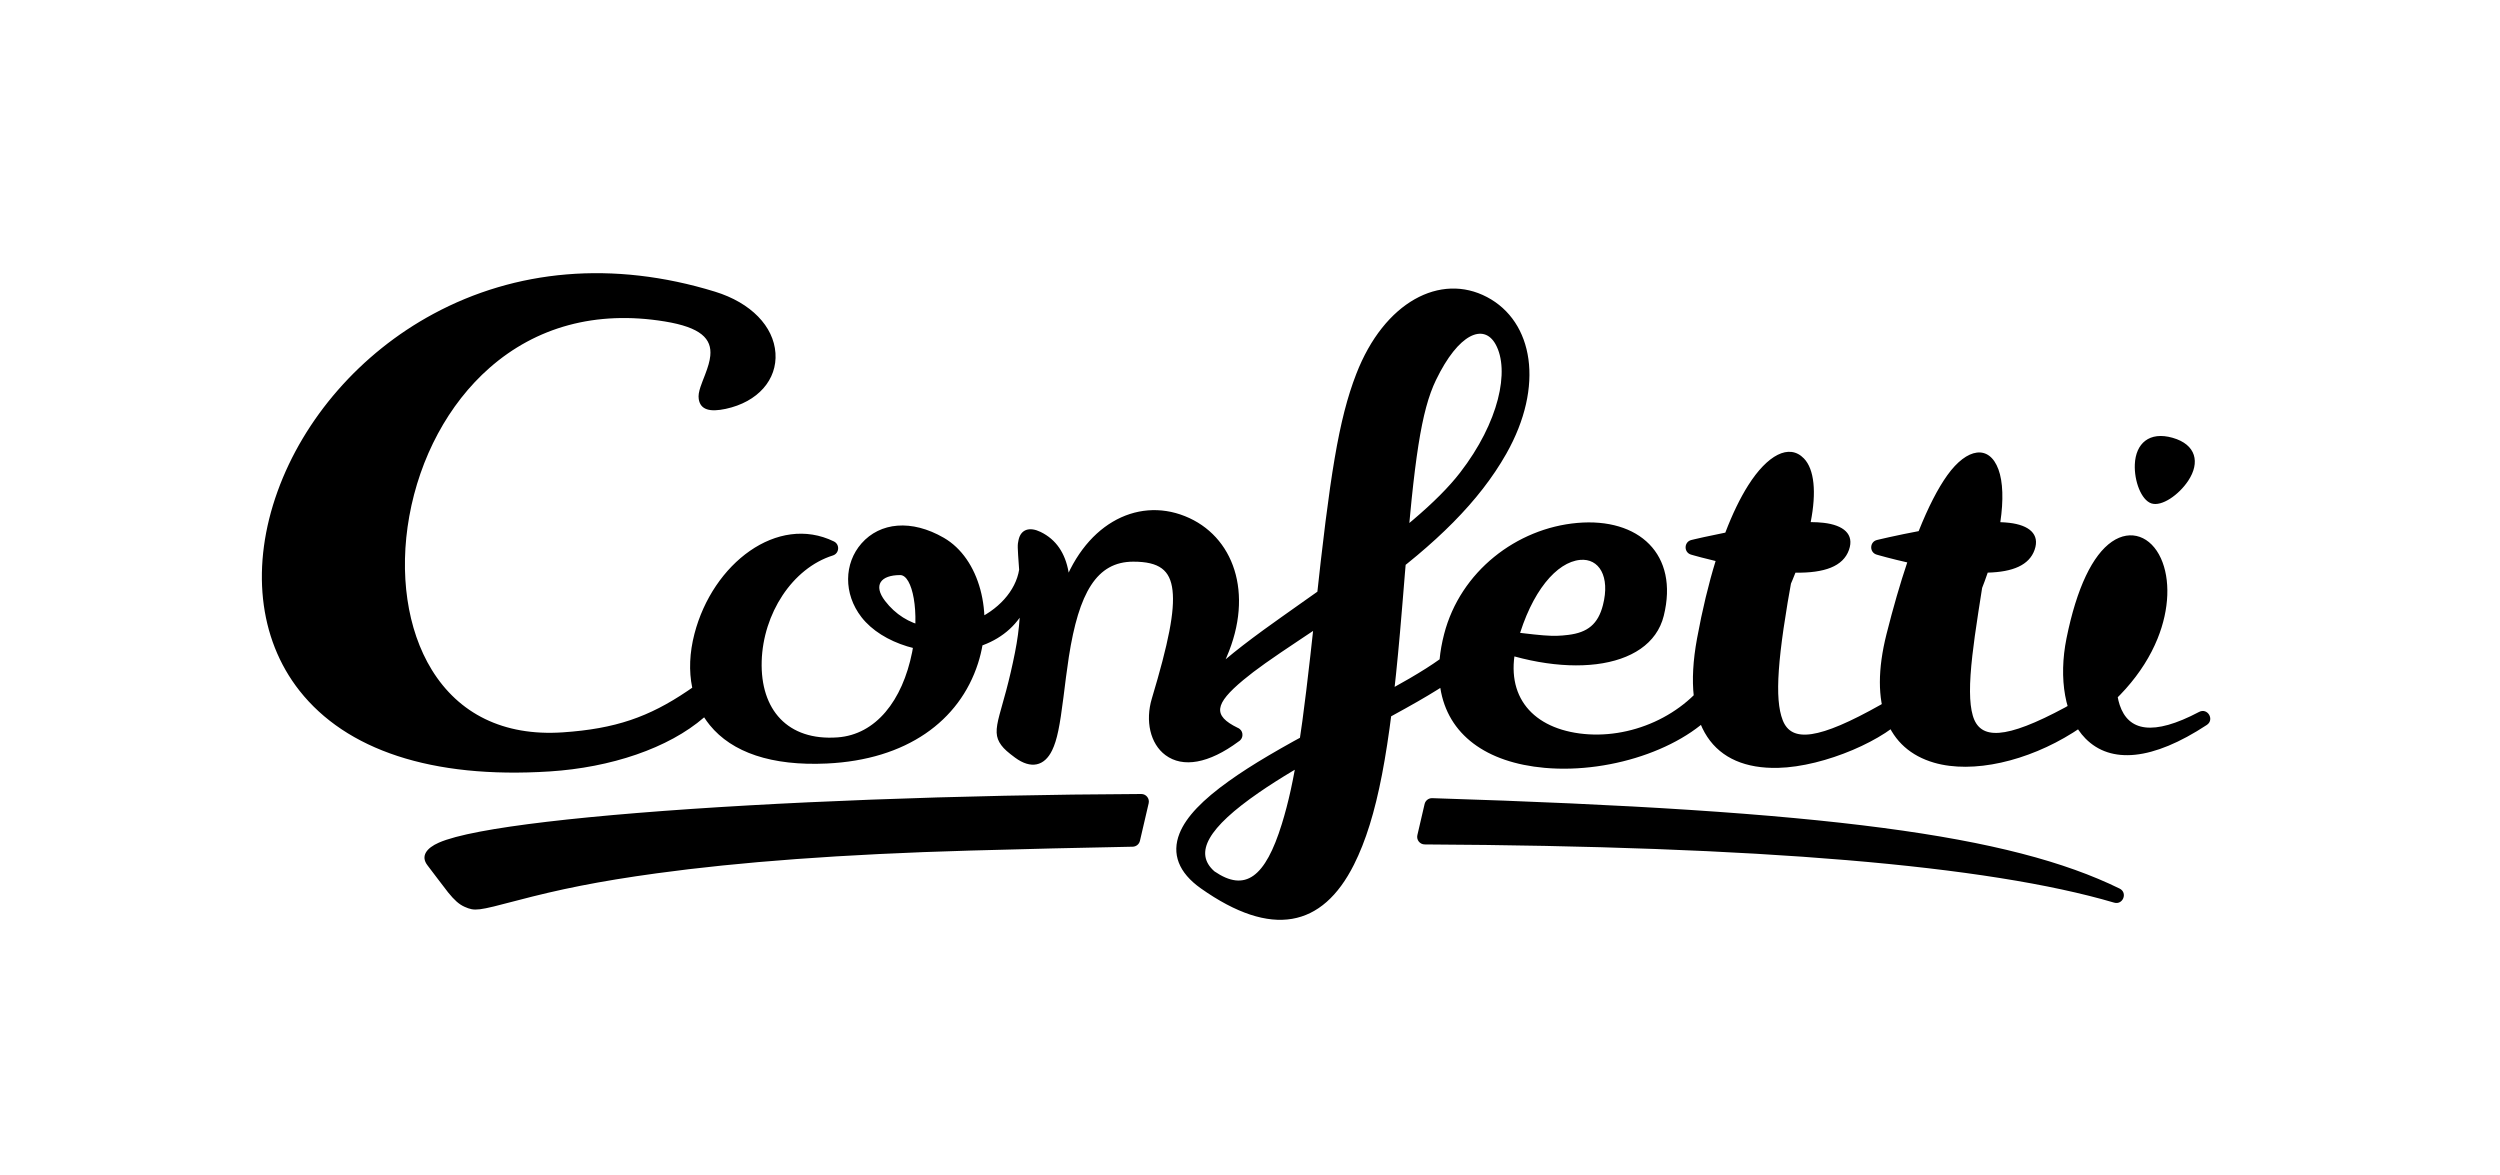
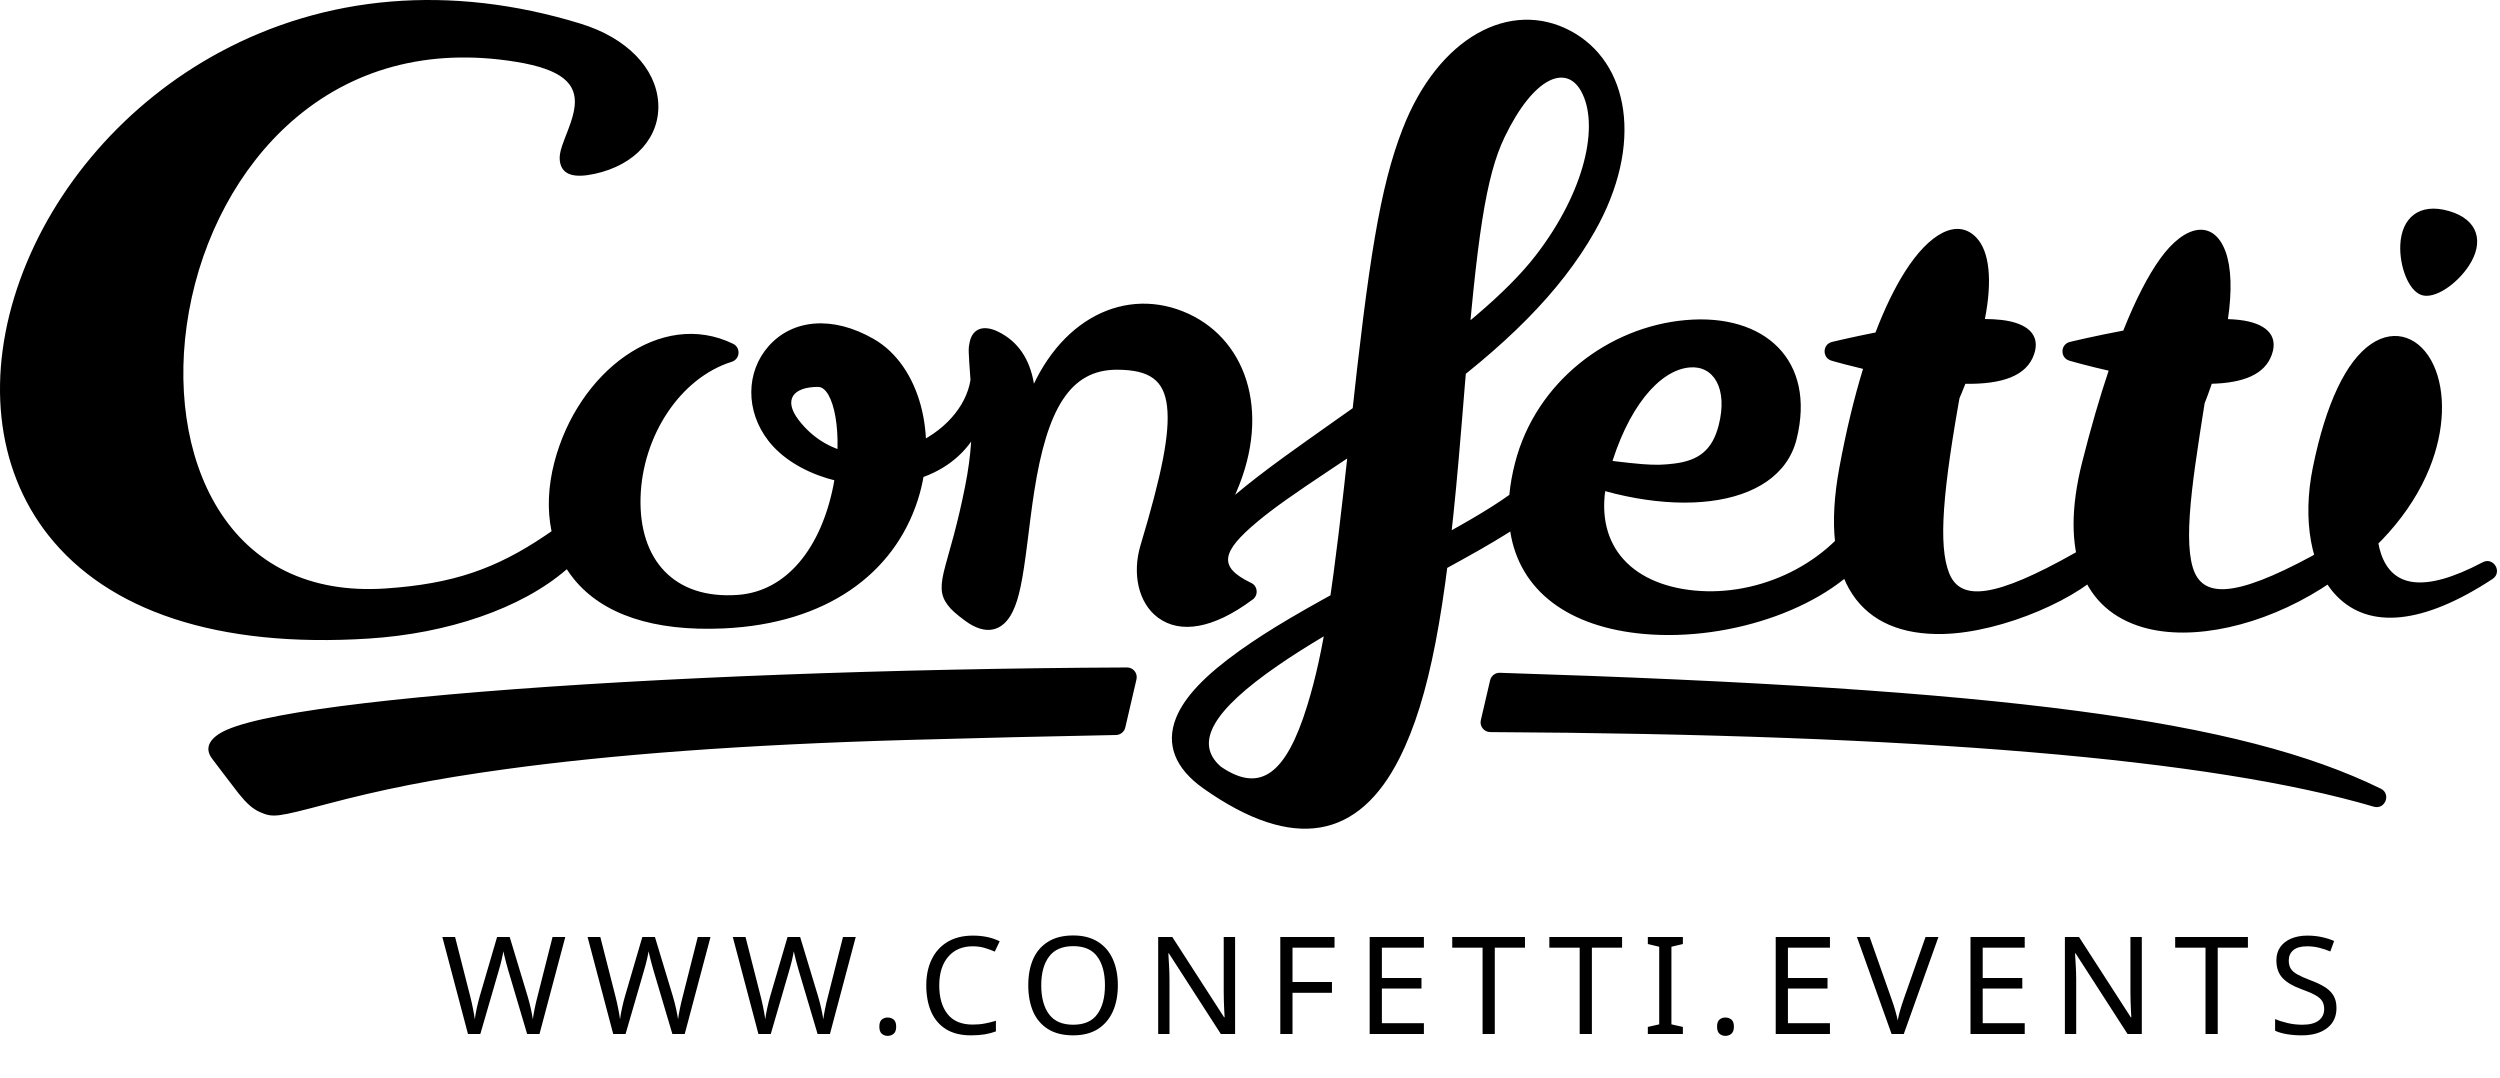
- <svg xmlns="http://www.w3.org/2000/svg" width="660px" height="310px" viewBox="0 0 660 310" version="1.1">
+ <svg xmlns="http://www.w3.org/2000/svg" width="515px" height="222px" viewBox="0 0 515 222" version="1.1">
  <defs />
  <g id="Page-1" stroke="none" stroke-width="1" fill="none" fill-rule="nonzero">
    <g id="confetti-logo-black" fill="#000000">
-       <path d="M524.759,151.175 C520.607,163.4 513.461,176.307 503.555,188.545 C498.229,195.124 481.784,202.425 469.403,202.719 C452.417,203.122 443.721,191.895 448.02,168.547 C449.418,160.961 451.071,154.121 452.92,148.107 C451.61,147.797 450.346,147.48 449.141,147.163 C448.403,146.969 447.74,146.789 447.161,146.626 C446.811,146.528 446.565,146.457 446.433,146.418 C444.475,145.839 444.541,143.042 446.525,142.557 C446.68,142.519 446.972,142.449 447.386,142.352 C448.075,142.191 448.86,142.012 449.73,141.818 C451.563,141.412 453.494,141.005 455.484,140.613 C457.363,135.685 459.39,131.508 461.512,128.149 C466.568,120.144 472.338,116.996 476.235,121.033 C478.983,123.879 479.58,129.905 478.021,137.834 C479.279,137.843 480.429,137.906 481.463,138.027 C486.656,138.636 489.597,140.999 488.131,145.164 C486.583,149.561 481.604,151.29 473.999,151.185 C469.975,161.485 463.548,173.111 454.772,185.446 C446.542,197.013 425.864,204.325 407.797,202.716 C392.404,201.345 382.178,193.96 380.243,181.608 C379.987,181.771 379.726,181.937 379.459,182.104 C376.343,184.055 372.583,186.2 367.213,189.134 C365.927,189.836 355.864,195.276 352.84,196.939 C344.062,201.769 337.665,205.568 332.351,209.236 C318.955,218.486 315.058,225.156 320.611,230.038 C328.735,235.614 334.047,231.629 338.4,217.55 C341.916,206.179 343.792,193.217 347.133,162.196 C347.241,161.194 347.241,161.194 347.349,160.192 C351.075,125.621 353.399,110.743 358.049,98.736 C365.444,79.64 380.304,71.963 392.575,78.428 C404.805,84.872 407.805,101.893 397.644,119.819 C390.52,132.385 379.101,143.566 362.821,155.435 C357.399,159.388 355.06,160.972 343.297,168.802 C335.444,174.029 331.52,176.787 328.232,179.524 C320.613,185.867 320.114,188.899 326.721,192.127 C326.937,192.208 327.129,192.324 327.296,192.466 C327.822,192.89 328.038,193.495 328.003,194.085 C327.991,194.453 327.878,194.82 327.649,195.143 C327.477,195.401 327.247,195.621 326.967,195.773 L326.967,195.773 C319.092,201.603 312.272,202.755 307.685,199.357 C303.63,196.353 302.325,190.291 304.084,184.425 C308.492,169.732 310.171,161.303 309.544,155.845 C308.93,150.503 306.041,148.281 299.193,148.281 C289.506,148.281 284.818,156.477 282.178,173.391 C281.922,175.031 281.683,176.748 281.417,178.801 C281.265,179.976 280.775,183.908 280.756,184.052 C279.792,191.673 279.086,195.337 277.762,198.08 C275.734,202.283 272.162,203.1 267.982,200.018 C266.122,198.646 265.086,197.74 264.342,196.736 C262.779,194.626 262.788,192.718 263.888,188.612 C264.004,188.178 265.207,183.912 265.644,182.262 C266.481,179.102 267.231,175.903 267.956,172.253 C268.597,169.032 268.993,166.06 269.194,163.084 C266.082,167.445 261.282,170.326 255.265,171.521 C244.877,173.584 232.888,169.972 227.426,162.927 C222.637,156.75 222.806,148.721 227.441,143.454 C232.337,137.891 240.617,137.033 249.175,141.981 C258.588,147.423 262.451,161.915 258.192,175.139 C253.297,190.341 239.337,200.588 218.285,201.568 C203.664,202.249 193.26,198.639 187.387,191.439 C186.846,190.777 186.349,190.089 185.894,189.377 L185.894,189.377 C176.48,197.561 161.185,202.632 145.128,203.66 C113.833,205.663 91.349,197.911 79.089,182.372 C68.106,168.452 66.272,149.126 73.278,129.726 C80.217,110.512 95.093,93.266 114.422,82.858 C136.057,71.208 161.744,68.695 188.752,76.998 C198.306,79.936 204.239,86.189 204.722,93.204 C205.205,100.213 200.1,106.118 191.583,107.942 C187.463,108.824 184.905,108.229 184.468,105.355 C184.325,104.413 184.502,103.431 184.927,102.14 C185.075,101.692 185.249,101.218 185.494,100.583 C185.557,100.42 185.995,99.302 186.123,98.966 C186.94,96.834 187.371,95.359 187.514,93.938 C187.973,89.396 184.979,86.417 175.507,84.866 C157.217,81.872 141.47,86.393 129.277,97.08 C118.35,106.657 110.828,120.852 108.052,136.29 C105.34,151.376 107.447,166.194 113.995,176.839 C121.092,188.379 132.864,194.393 148.532,193.344 C162.505,192.409 171.344,189.258 181.439,182.451 C181.893,182.145 182.322,181.852 182.75,181.556 C181.833,177.147 182.043,172.3 183.329,167.347 C188.17,148.703 205.273,135.681 220.149,142.94 C221.772,143.732 221.596,146.101 219.873,146.645 C209.118,150.036 201.457,162.056 201.088,174.553 C200.71,187.346 207.915,195.626 221.127,194.668 C231.201,193.938 238.245,185 240.805,172.172 C242.934,161.5 240.87,151.821 237.658,151.821 C232.477,151.821 230.469,154.478 233.655,158.643 C239.146,165.82 248.203,167.505 256.848,163.93 C263.508,161.176 268.151,155.98 269.052,150.404 L269.052,150.404 C269.047,150.332 269.042,150.26 269.037,150.188 C268.6,144.073 268.595,143.949 268.896,142.551 C269.514,139.682 271.85,139.04 274.711,140.427 C283,144.444 284.184,154.992 280.479,168.973 C277.851,178.889 272.475,190.404 269.963,192.043 C268.835,192.779 267.401,192.915 266.581,191.35 C266.2,190.623 266.242,189.995 266.464,189.093 C266.694,188.161 267.208,186.804 268.059,184.816 C268.876,182.91 273.235,173.308 274.311,170.861 C275.083,169.105 275.785,167.472 276.435,165.909 C277.921,162.341 279.117,159.2 280.025,156.425 C285.83,138.682 299.882,131.103 312.821,136.264 C325.692,141.396 331.115,156.625 323.835,173.437 C323.746,173.644 323.657,173.85 323.571,174.053 C326.262,171.778 329.561,169.235 333.616,166.275 C337.539,163.412 352.675,152.762 353.037,152.504 C361.535,146.454 367.723,141.777 373.064,137.237 C378.373,132.725 382.502,128.605 385.46,124.777 C395.732,111.486 398.66,97.747 394.822,90.872 C391.737,85.346 385.101,87.904 379.1,100.328 C375.183,108.436 373.374,121.155 370.908,151.259 C370.947,150.783 370.417,157.275 370.269,159.065 C370.022,162.058 369.81,164.561 369.599,166.96 C366.899,197.668 363.697,215.832 357.439,228.275 C349.096,244.866 335.712,247.727 317.037,234.54 C311.139,230.376 309.256,225.387 311.396,220.018 C313.153,215.61 317.548,211.117 324.438,206.195 C330.551,201.827 337.967,197.508 349.429,191.388 C351.443,190.313 359.425,186.091 361.356,185.06 C365.81,182.68 369.162,180.834 372.114,179.112 C375.308,177.249 377.951,175.572 380.057,174.059 C380.253,171.943 380.647,169.721 381.249,167.396 C385.537,150.828 400.428,139.456 416.394,138.053 C432.647,136.625 443.271,146.309 439.231,162.579 C435.571,177.316 412.258,179.594 388.951,169.453 C388.923,169.441 388.897,169.428 388.87,169.416 C388.764,169.271 388.646,169.127 388.517,168.986 C388.352,168.806 388.163,168.664 387.961,168.56 C387.293,167.282 388.215,165.414 389.994,165.634 C390.868,165.742 391.769,165.857 392.763,165.986 C407.857,167.949 409.761,168.131 414.015,167.613 C419.143,166.989 421.88,164.767 423.169,159.771 C425.134,152.153 422.138,147.35 417.154,147.813 C411.001,148.385 404.332,156.026 400.6,169.446 C396.856,182.907 403.806,191.871 416.982,193.63 C430.183,195.392 444.828,189.119 452.129,177.398 C454.226,174.032 456.258,170.396 458.228,166.52 C460.955,161.156 463.289,155.987 465.515,150.495 L465.515,150.495 C465.856,150.54 466.195,150.584 466.532,150.626 C468.973,150.927 471.241,151.114 473.323,151.171 C469.216,173.627 468.435,184.454 470.631,190.118 C472.956,196.115 480.122,195.286 496.543,186.03 C501.42,183.281 506.571,175.161 511.766,163.083 C513.399,159.287 514.958,155.298 516.621,150.754 C519.272,151.05 521.708,151.202 523.909,151.188 C523.334,154.879 522.488,160.266 522.281,161.614 C521.545,166.409 521.054,169.931 520.698,173.078 C519.852,180.577 519.859,185.612 520.815,188.911 C522.686,195.369 529.306,195.32 545.265,186.725 C551.014,183.628 556.472,176.391 559.771,168.763 C560.916,166.116 561.538,163.828 561.455,163.454 C561.571,163.976 562.043,164.548 562.886,164.637 C563.386,164.689 563.611,164.584 563.719,164.496 C563.346,164.803 562.661,165.671 561.78,167.035 C559.068,171.233 557.722,180.488 559.602,186.121 C561.887,192.969 568.306,194.418 580.558,187.95 C582.805,186.763 584.714,189.994 582.59,191.39 C568.249,200.816 557.239,201.738 550.558,194.961 C545.071,189.396 543.423,179.077 545.557,168.514 C548.256,155.154 552.47,146.494 557.543,143.008 C562.566,139.556 567.858,141.624 570.481,147.398 C572.973,152.885 572.774,160.755 569.601,168.59 C565.874,177.793 558.405,186.407 547.279,193.411 C535.254,200.982 520.838,204.321 510.607,201.355 C498.283,197.782 493.347,186.03 498.036,167.409 C499.812,160.358 501.648,154.037 503.514,148.475 C501.632,148.051 499.828,147.607 498.141,147.163 C497.403,146.969 496.74,146.789 496.161,146.626 C495.811,146.528 495.565,146.457 495.433,146.418 C493.475,145.839 493.541,143.042 495.525,142.557 C495.68,142.519 495.972,142.449 496.386,142.352 C497.075,142.191 497.86,142.012 498.73,141.818 C501.183,141.274 503.815,140.729 506.525,140.22 C509.046,133.896 511.591,128.954 514.088,125.465 C519.308,118.172 525.158,117.326 527.586,123.921 C528.787,127.181 528.948,132.059 528.085,137.855 C528.934,137.884 529.728,137.941 530.463,138.027 C535.656,138.636 538.597,140.999 537.131,145.164 C535.706,149.212 531.373,150.999 524.759,151.175 L524.759,151.175 L524.759,151.175 Z M577.698,126.901 C580.869,122.105 579.801,117.353 573.572,115.577 C567.434,113.826 563.822,117.048 563.592,122.619 C563.412,126.964 565.269,131.992 567.958,132.896 C570.682,133.811 575.209,130.666 577.698,126.901 L577.698,126.901 L577.698,126.901 Z M168.269,214.623 C150.384,216.079 136.192,217.752 126.753,219.541 C121.808,220.478 118.164,221.445 115.843,222.465 C112.612,223.884 110.973,226.009 112.852,228.443 C113.749,229.605 117.483,234.583 118.3,235.592 C119.947,237.625 121.18,238.751 122.678,239.409 C125.386,240.599 126.142,240.465 136.485,237.736 C147.569,234.811 157.914,232.668 173.4,230.549 C195.051,227.586 222.174,225.506 256.219,224.546 C271.013,224.129 285.28,223.79 299.031,223.531 C299.946,223.513 300.733,222.876 300.941,221.984 L303.247,212.068 C303.539,210.81 302.581,209.609 301.29,209.615 C252.873,209.833 204.326,211.689 168.269,214.623 L168.269,214.623 L168.269,214.623 Z M376.095,212.26 L374.185,220.476 C373.894,221.726 374.839,222.923 376.122,222.929 C464.218,223.394 524.552,228.405 558.124,238.294 C560.475,238.986 561.77,235.657 559.569,234.579 C530.682,220.43 482.23,213.973 378.106,210.714 C377.153,210.685 376.311,211.332 376.095,212.26 L376.095,212.26 L376.095,212.26 Z" id="Stroke-1" />
+       <g id="Page-1">
+         <g id="confetti-logo-black">
+           <path d="M455.627,79.056 C451.475,91.282 444.328,104.189 434.422,116.426 C429.096,123.005 412.652,130.306 400.271,130.601 C383.285,131.004 374.589,119.777 378.888,96.429 C380.285,88.842 381.939,82.003 383.788,75.989 C382.478,75.679 381.214,75.362 380.009,75.045 C379.271,74.851 378.608,74.67 378.029,74.508 C377.679,74.41 377.433,74.339 377.301,74.3 C375.342,73.721 375.408,70.924 377.393,70.439 C377.548,70.401 377.839,70.331 378.254,70.234 C378.942,70.073 379.728,69.893 380.598,69.7 C382.43,69.293 384.362,68.887 386.352,68.495 C388.231,63.566 390.257,59.39 392.38,56.03 C397.436,48.025 403.205,44.878 407.103,48.915 C409.85,51.761 410.447,57.786 408.888,65.715 C410.147,65.724 411.297,65.788 412.33,65.909 C417.524,66.518 420.464,68.881 418.998,73.046 C417.451,77.443 412.472,79.171 404.867,79.066 C400.843,89.367 394.415,100.993 385.64,113.327 C377.41,124.895 356.732,132.207 338.665,130.598 C323.272,129.227 313.045,121.842 311.11,109.49 C310.855,109.653 310.593,109.818 310.326,109.985 C307.21,111.937 303.451,114.082 298.08,117.015 C296.794,117.718 286.732,123.157 283.708,124.821 C274.93,129.651 268.532,133.45 263.219,137.118 C249.822,146.367 245.925,153.037 251.479,157.92 C259.602,163.496 264.915,159.511 269.268,145.432 C272.784,134.061 274.659,121.098 278.001,90.078 C278.109,89.076 278.109,89.076 278.217,88.074 C281.943,53.503 284.267,38.625 288.917,26.617 C296.312,7.521 311.172,-0.156 323.443,6.31 C335.673,12.754 338.673,29.775 328.511,47.7 C321.388,60.266 309.969,71.448 293.688,83.317 C288.267,87.27 285.928,88.854 274.164,96.684 C266.311,101.911 262.387,104.669 259.099,107.406 C251.481,113.749 250.982,116.78 257.589,120.008 C257.804,120.089 257.997,120.205 258.163,120.348 C258.69,120.771 258.905,121.377 258.87,121.967 C258.859,122.334 258.745,122.702 258.516,123.025 C258.344,123.283 258.114,123.502 257.835,123.655 L257.835,123.655 C249.96,129.485 243.139,130.637 238.552,127.239 C234.497,124.235 233.192,118.173 234.952,112.307 C239.36,97.614 241.039,89.185 240.412,83.727 C239.798,78.384 236.908,76.163 230.061,76.163 C220.373,76.163 215.686,84.358 213.046,101.273 C212.79,102.913 212.55,104.629 212.285,106.683 C212.133,107.858 211.642,111.79 211.624,111.934 C210.659,119.554 209.953,123.219 208.63,125.962 C206.602,130.165 203.029,130.982 198.85,127.9 C196.989,126.528 195.954,125.622 195.21,124.618 C193.646,122.508 193.655,120.6 194.755,116.494 C194.871,116.06 196.075,111.794 196.512,110.144 C197.349,106.984 198.098,103.784 198.824,100.134 C199.464,96.914 199.861,93.942 200.061,90.966 C196.95,95.326 192.149,98.208 186.133,99.403 C175.745,101.466 163.756,97.854 158.293,90.808 C153.504,84.632 153.673,76.603 158.309,71.336 C163.205,65.772 171.485,64.915 180.042,69.863 C189.455,75.305 193.318,89.797 189.06,103.02 C184.165,118.222 170.204,128.469 149.153,129.45 C134.532,130.131 124.128,126.52 118.254,119.32 C117.714,118.658 117.217,117.97 116.762,117.258 L116.762,117.258 C107.348,125.442 92.053,130.514 75.995,131.542 C44.701,133.544 22.217,125.792 9.957,110.254 C-1.027,96.333 -2.861,77.007 4.145,57.608 C11.085,38.393 25.961,21.148 45.289,10.74 C66.925,-0.911 92.612,-3.423 119.619,4.88 C129.173,7.817 135.106,14.07 135.59,21.086 C136.073,28.095 130.968,34 122.45,35.824 C118.331,36.706 115.773,36.111 115.336,33.237 C115.193,32.295 115.369,31.312 115.795,30.022 C115.943,29.574 116.117,29.099 116.362,28.465 C116.425,28.302 116.862,27.183 116.991,26.848 C117.808,24.716 118.238,23.24 118.382,21.82 C118.84,17.278 115.847,14.299 106.375,12.748 C88.085,9.754 72.337,14.275 60.145,24.961 C49.218,34.539 41.696,48.734 38.92,64.172 C36.208,79.258 38.315,94.075 44.862,104.721 C51.96,116.26 63.732,122.275 79.4,121.226 C93.373,120.291 102.211,117.14 112.307,110.333 C112.76,110.027 113.19,109.734 113.618,109.437 C112.701,105.028 112.91,100.182 114.197,95.228 C119.038,76.585 136.141,63.562 151.016,70.822 C152.64,71.614 152.464,73.983 150.741,74.526 C139.986,77.918 132.325,89.938 131.956,102.435 C131.578,115.227 138.782,123.508 151.994,122.55 C162.069,121.819 169.112,112.881 171.672,100.054 C173.802,89.382 171.738,79.703 168.526,79.703 C163.344,79.703 161.336,82.359 164.523,86.524 C170.014,93.701 179.071,95.387 187.715,91.812 C194.376,89.057 199.018,83.862 199.92,78.286 L199.92,78.286 C199.915,78.214 199.91,78.142 199.905,78.07 C199.468,71.955 199.463,71.83 199.764,70.433 C200.382,67.563 202.718,66.922 205.579,68.308 C213.868,72.326 215.052,82.874 211.346,96.855 C208.718,106.771 203.342,118.285 200.83,119.925 C199.703,120.661 198.269,120.797 197.449,119.231 C197.068,118.504 197.109,117.877 197.332,116.975 C197.561,116.042 198.076,114.686 198.927,112.698 C199.743,110.791 204.103,101.19 205.179,98.742 C205.951,96.987 206.653,95.353 207.303,93.791 C208.789,90.223 209.985,87.082 210.892,84.307 C216.697,66.563 230.75,58.985 243.689,64.145 C256.56,69.278 261.983,84.506 254.703,101.319 C254.613,101.526 254.525,101.731 254.438,101.935 C257.129,99.659 260.429,97.116 264.484,94.157 C268.406,91.293 283.542,80.644 283.905,80.386 C292.403,74.336 298.591,69.658 303.932,65.118 C309.24,60.607 313.37,56.487 316.328,52.659 C326.6,39.367 329.527,25.629 325.69,18.754 C322.605,13.228 315.969,15.786 309.967,28.21 C306.05,36.318 304.242,49.037 301.776,79.14 C301.815,78.665 301.284,85.156 301.137,86.947 C300.889,89.94 300.677,92.443 300.467,94.842 C297.767,125.55 294.564,143.714 288.307,156.157 C279.963,172.747 266.58,175.609 247.905,162.422 C242.007,158.257 240.123,153.269 242.264,147.899 C244.021,143.492 248.415,138.998 255.305,134.076 C261.419,129.709 268.834,125.389 280.297,119.27 C282.311,118.195 290.293,113.973 292.224,112.941 C296.678,110.562 300.03,108.715 302.982,106.994 C306.176,105.131 308.819,103.454 310.924,101.941 C311.121,99.824 311.515,97.602 312.117,95.278 C316.405,78.709 331.296,67.338 347.262,65.935 C363.515,64.506 374.139,74.19 370.099,90.46 C366.439,105.198 343.126,107.476 319.818,97.334 C319.791,97.322 319.764,97.31 319.738,97.298 C319.632,97.152 319.514,97.009 319.385,96.868 C319.22,96.688 319.031,96.546 318.829,96.441 C318.161,95.164 319.083,93.295 320.862,93.515 C321.735,93.623 322.636,93.738 323.63,93.867 C338.724,95.831 340.629,96.013 344.882,95.495 C350.01,94.871 352.747,92.649 354.037,87.653 C356.002,80.034 353.006,75.231 348.021,75.695 C341.869,76.266 335.2,83.908 331.467,97.327 C327.723,110.788 334.674,119.753 347.85,121.511 C361.051,123.273 375.695,117 382.997,105.28 C385.093,101.914 387.126,98.278 389.096,94.402 C391.823,89.038 394.156,83.868 396.383,78.376 L396.383,78.376 C396.724,78.422 397.063,78.466 397.4,78.507 C399.84,78.809 402.109,78.996 404.19,79.052 C400.084,101.508 399.303,112.336 401.499,117.999 C403.824,123.996 410.99,123.168 427.411,113.912 C432.288,111.163 437.439,103.042 442.634,90.965 C444.267,87.169 445.825,83.179 447.488,78.635 C450.139,78.931 452.576,79.083 454.777,79.07 C454.202,82.761 453.356,88.148 453.149,89.495 C452.413,94.291 451.921,97.813 451.566,100.96 C450.72,108.459 450.726,113.494 451.682,116.792 C453.554,123.25 460.173,123.202 476.133,114.606 C481.882,111.51 487.339,104.272 490.639,96.645 C491.784,93.997 492.405,91.709 492.323,91.336 C492.438,91.858 492.911,92.43 493.753,92.518 C494.254,92.571 494.479,92.466 494.587,92.378 C494.214,92.684 493.528,93.553 492.647,94.917 C489.936,99.115 488.589,108.369 490.469,114.003 C492.755,120.85 499.173,122.299 511.425,115.832 C513.673,114.645 515.582,117.876 513.457,119.272 C499.116,128.698 488.106,129.619 481.425,122.843 C475.938,117.277 474.291,106.958 476.425,96.395 C479.124,83.035 483.338,74.376 488.41,70.89 C493.433,67.437 498.726,69.506 501.349,75.28 C503.84,80.766 503.642,88.637 500.469,96.472 C496.742,105.675 489.273,114.289 478.147,121.293 C466.121,128.863 451.706,132.203 441.474,129.237 C429.151,125.664 424.215,113.911 428.904,95.29 C430.679,88.24 432.515,81.918 434.382,76.357 C432.5,75.932 430.696,75.489 429.009,75.045 C428.271,74.851 427.608,74.67 427.029,74.508 C426.679,74.41 426.433,74.339 426.301,74.3 C424.342,73.721 424.408,70.924 426.393,70.439 C426.548,70.401 426.839,70.331 427.254,70.234 C427.942,70.073 428.728,69.893 429.598,69.7 C432.051,69.156 434.682,68.611 437.393,68.102 C439.913,61.778 442.458,56.836 444.956,53.347 C450.176,46.054 456.025,45.208 458.454,51.802 C459.655,55.063 459.816,59.941 458.952,65.737 C459.802,65.766 460.596,65.823 461.33,65.909 C466.524,66.518 469.464,68.881 467.998,73.046 C466.573,77.094 462.24,78.88 455.627,79.056 L455.627,79.056 L455.627,79.056 Z M508.565,54.783 C511.736,49.987 510.669,45.235 504.44,43.458 C498.302,41.708 494.689,44.929 494.459,50.501 C494.28,54.846 496.137,59.873 498.826,60.777 C501.549,61.693 506.076,58.547 508.565,54.783 L508.565,54.783 L508.565,54.783 Z M99.136,142.505 C81.252,143.961 67.06,145.634 57.621,147.423 C52.676,148.36 49.031,149.327 46.711,150.347 C43.48,151.766 41.841,153.891 43.72,156.325 C44.617,157.486 48.351,162.464 49.168,163.473 C50.815,165.507 52.048,166.632 53.546,167.29 C56.254,168.48 57.01,168.347 67.353,165.617 C78.437,162.693 88.782,160.55 104.268,158.431 C125.919,155.468 153.041,153.388 187.086,152.428 C201.88,152.01 216.148,151.672 229.898,151.412 C230.814,151.395 231.601,150.758 231.808,149.866 L234.115,139.949 C234.407,138.691 233.449,137.49 232.158,137.496 C183.741,137.714 135.194,139.571 99.136,142.505 L99.136,142.505 L99.136,142.505 Z M306.963,140.142 L305.052,148.358 C304.762,149.608 305.707,150.804 306.99,150.811 C395.086,151.276 455.42,156.287 488.992,166.175 C491.343,166.868 492.637,163.538 490.437,162.461 C461.55,148.312 413.097,141.854 308.974,138.596 C308.021,138.566 307.179,139.213 306.963,140.142 L306.963,140.142 L306.963,140.142 Z" id="Stroke-1" />
+           <text id="www.confetti.events" font-family="Source Sans Pro" font-size="28" font-weight="normal" letter-spacing="3.877">
+             <tspan x="90.777" y="213">WWW.CONFETTI.EVENTS</tspan>
+           </text>
+         </g>
+       </g>
    </g>
  </g>
</svg>
